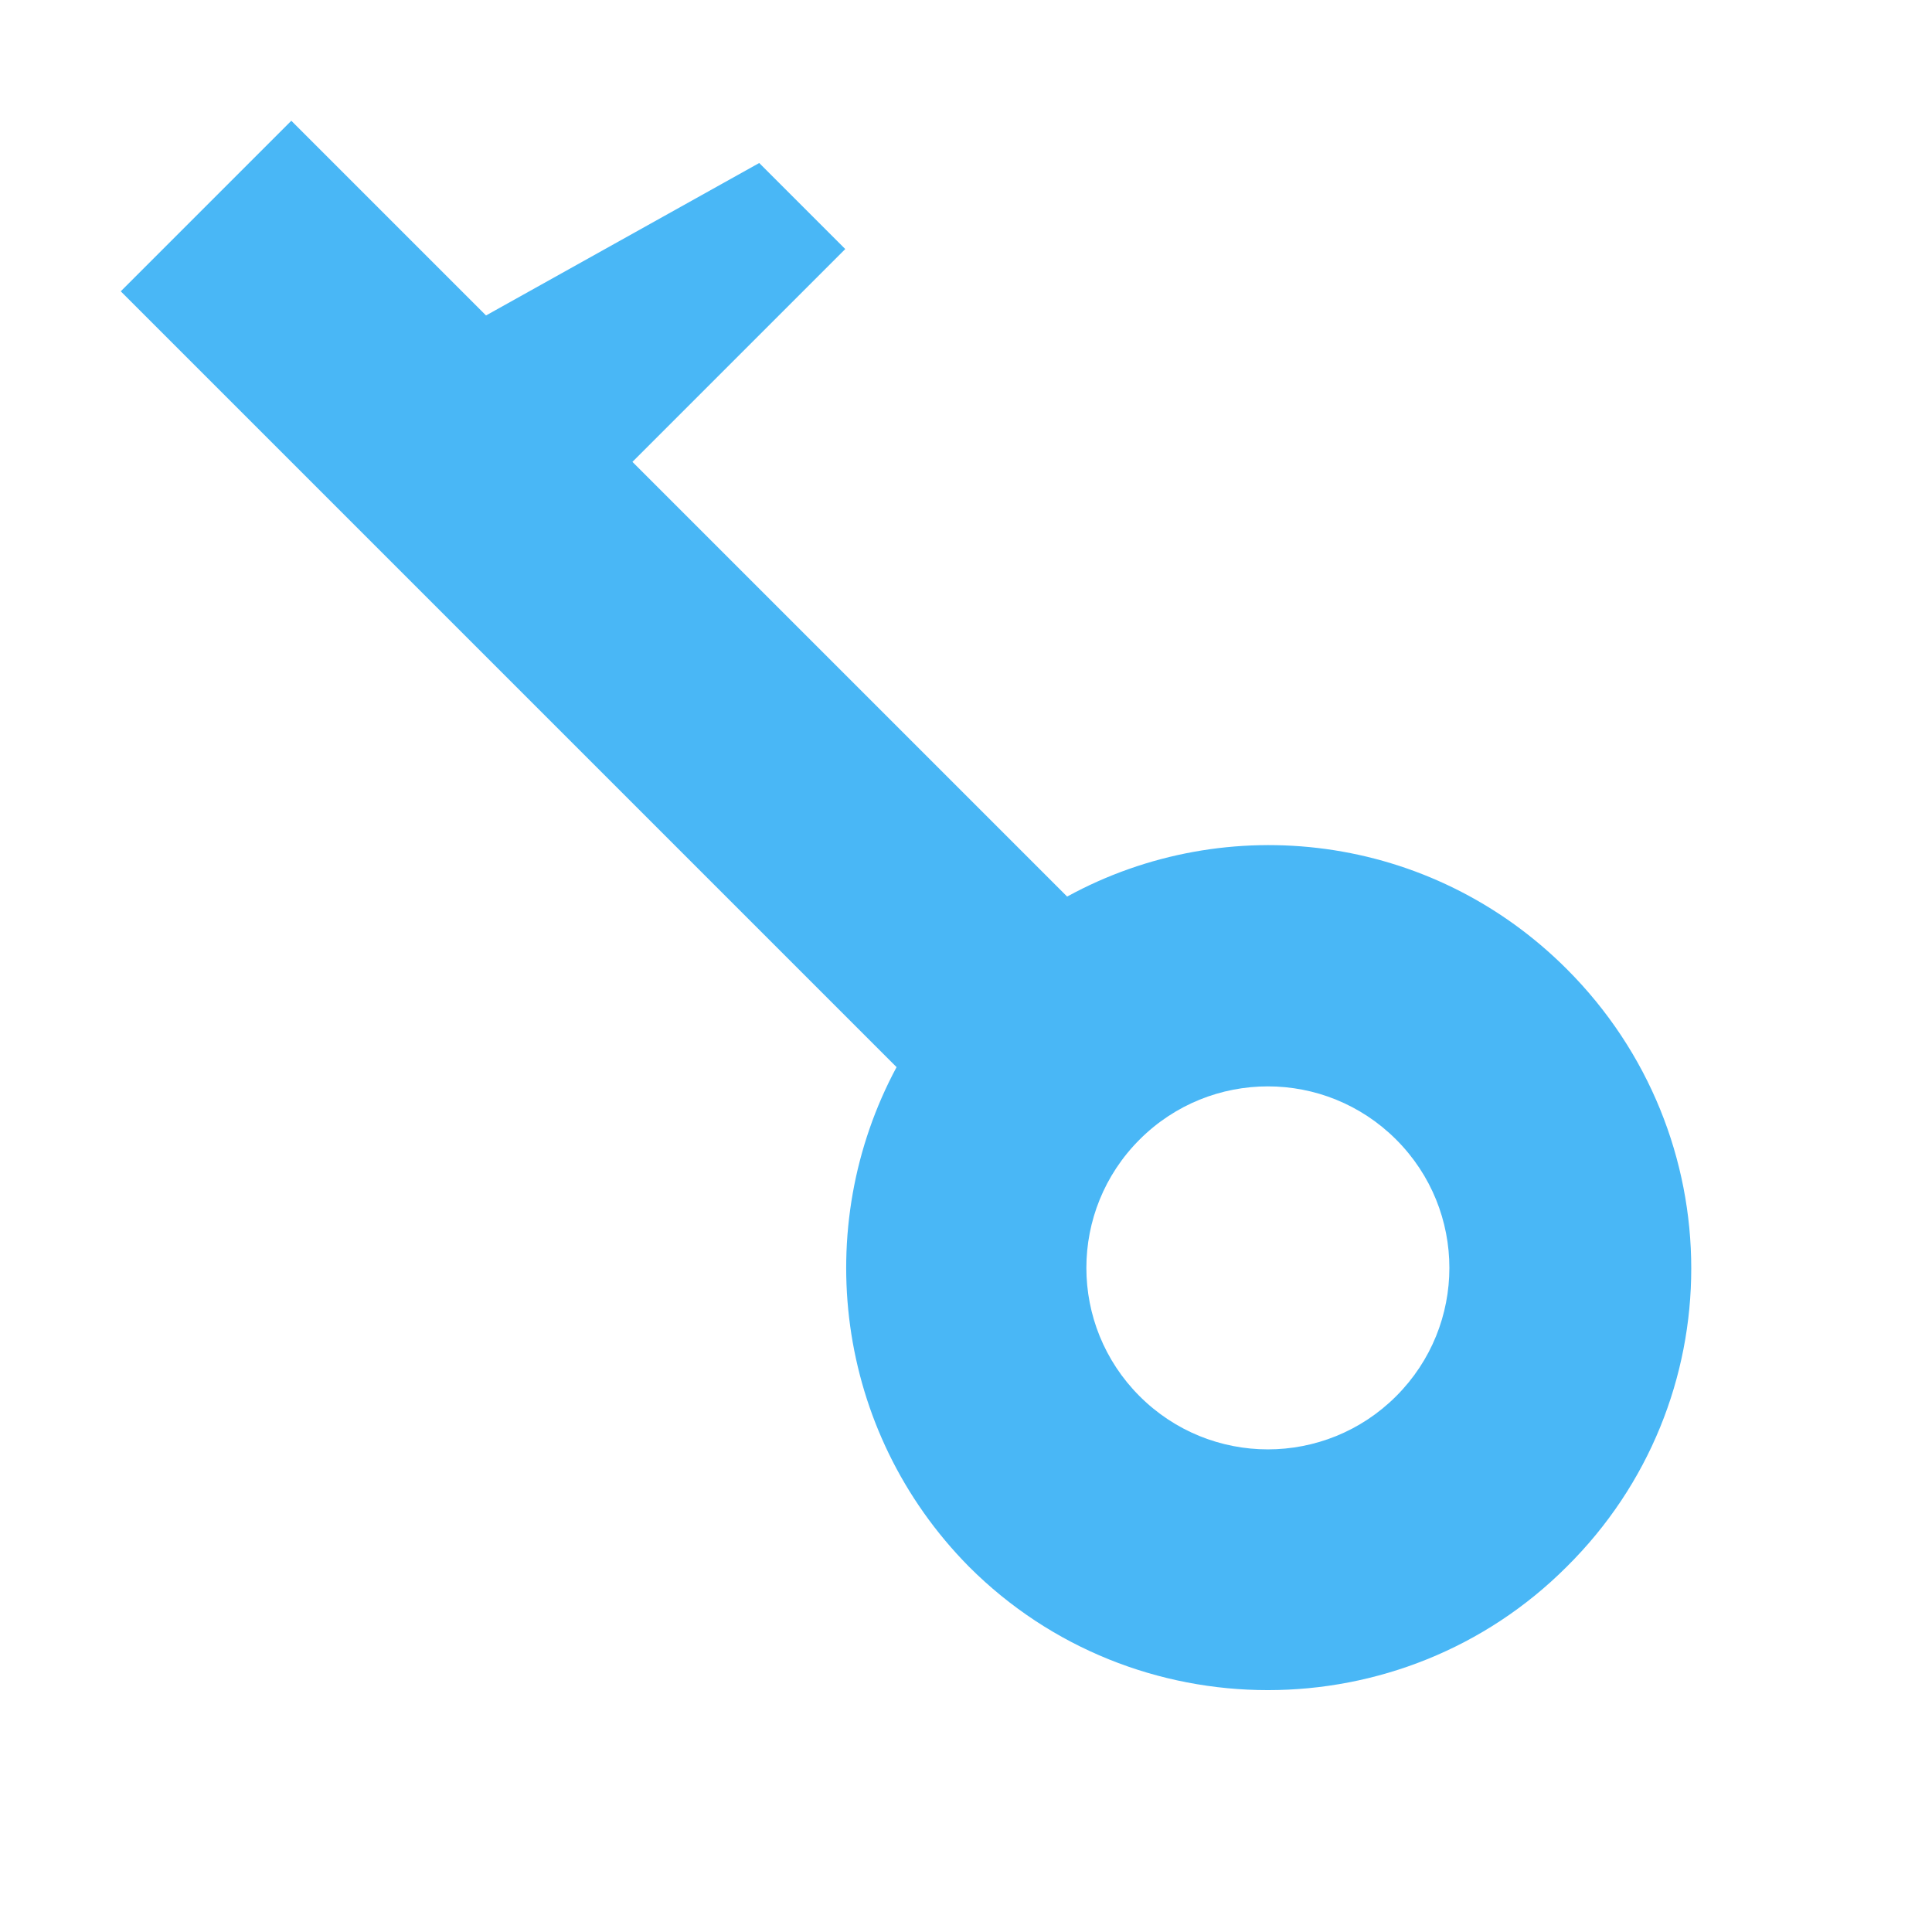
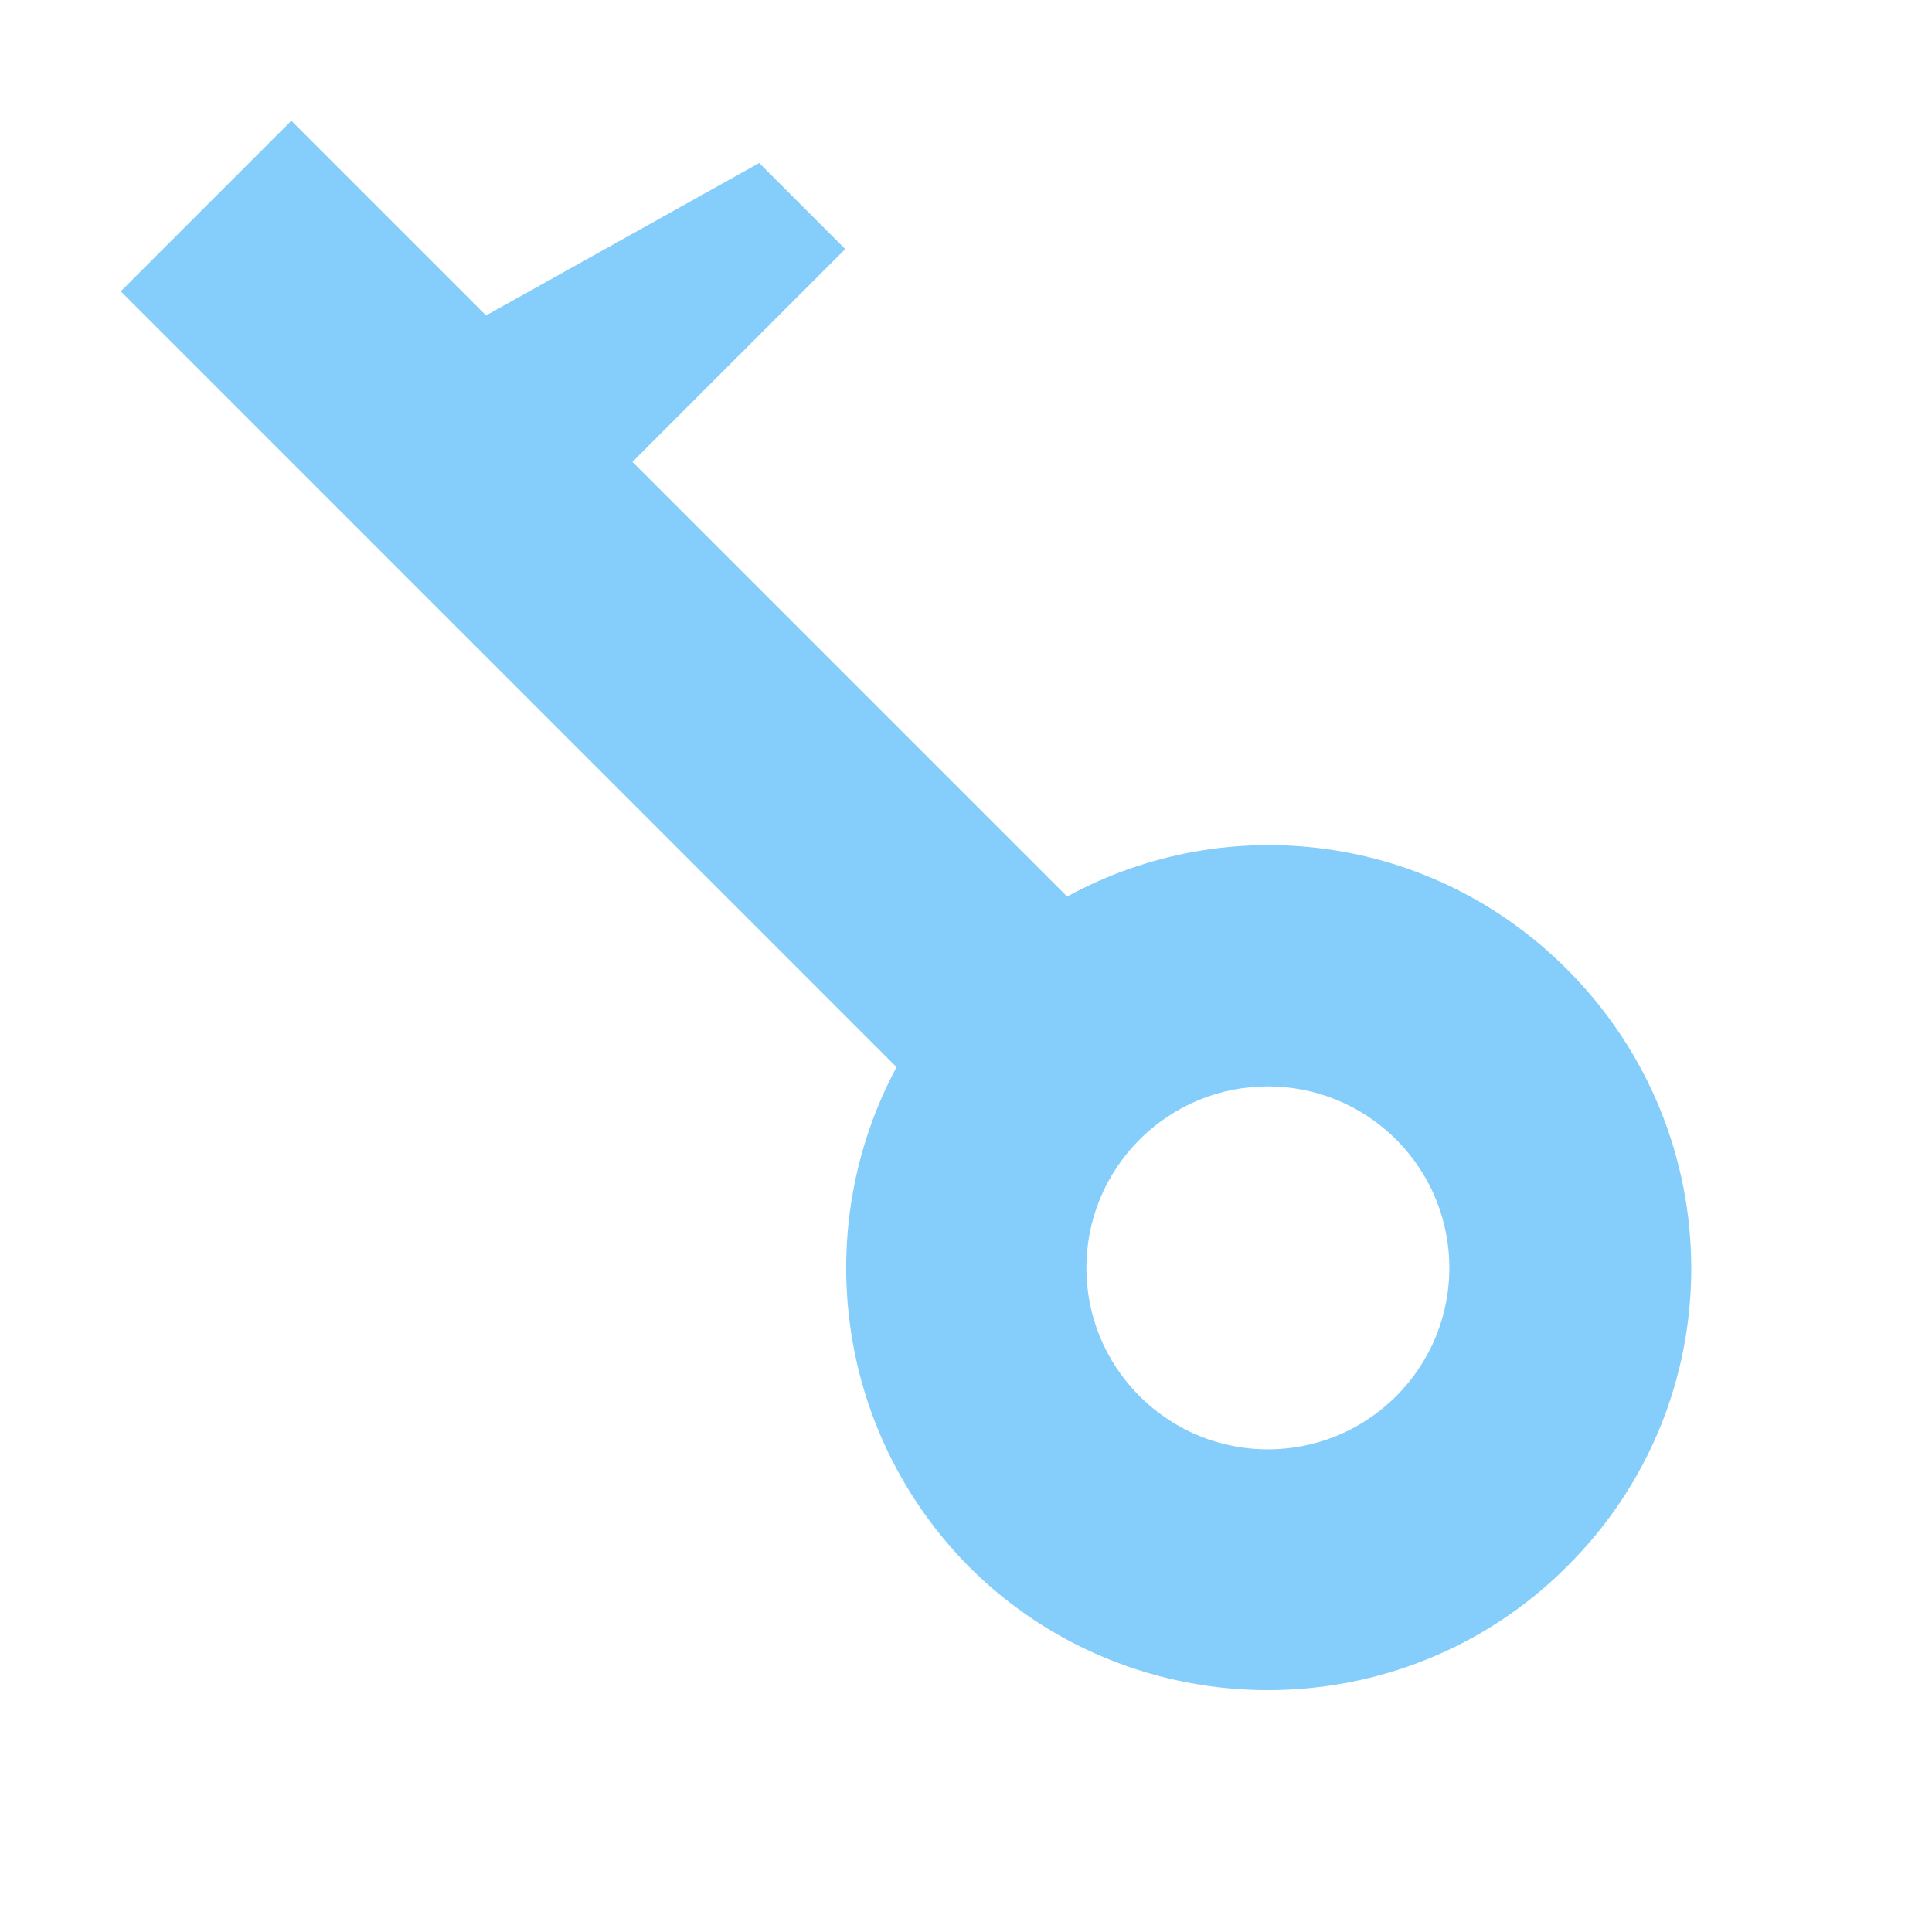
<svg xmlns="http://www.w3.org/2000/svg" viewBox="0 0 1024 1024">
-   <path d="M830.4,513.6c-72,-72 -180,-84.8 -264.8,-38.4L335.2,244.8 448,132l-45.6,-45.6 -144.8,80.8L154.4,64 64,154.4l411.2,411.2c-45.6,84.8 -32.8,192.8 38.4,264.8 87.2,87.2 229.6,87.2 316.8,0 88,-87.2 88,-228.8 0,-316.8zM740,740c-37.6,37.6 -98.4,37.6 -136,0s-37.6,-98.4 0,-136 98.4,-37.6 136,0 37.6,98.4 0,136z" fill="#49B7F6" />
+   <path d="M830.4,513.6c-72,-72 -180,-84.8 -264.8,-38.4L335.2,244.8 448,132l-45.6,-45.6 -144.8,80.8L154.4,64 64,154.4l411.2,411.2c-45.6,84.8 -32.8,192.8 38.4,264.8 87.2,87.2 229.6,87.2 316.8,0 88,-87.2 88,-228.8 0,-316.8zM740,740c-37.6,37.6 -98.4,37.6 -136,0s-37.6,-98.4 0,-136 98.4,-37.6 136,0 37.6,98.4 0,136z" fill="#85cdfa" />
</svg>
